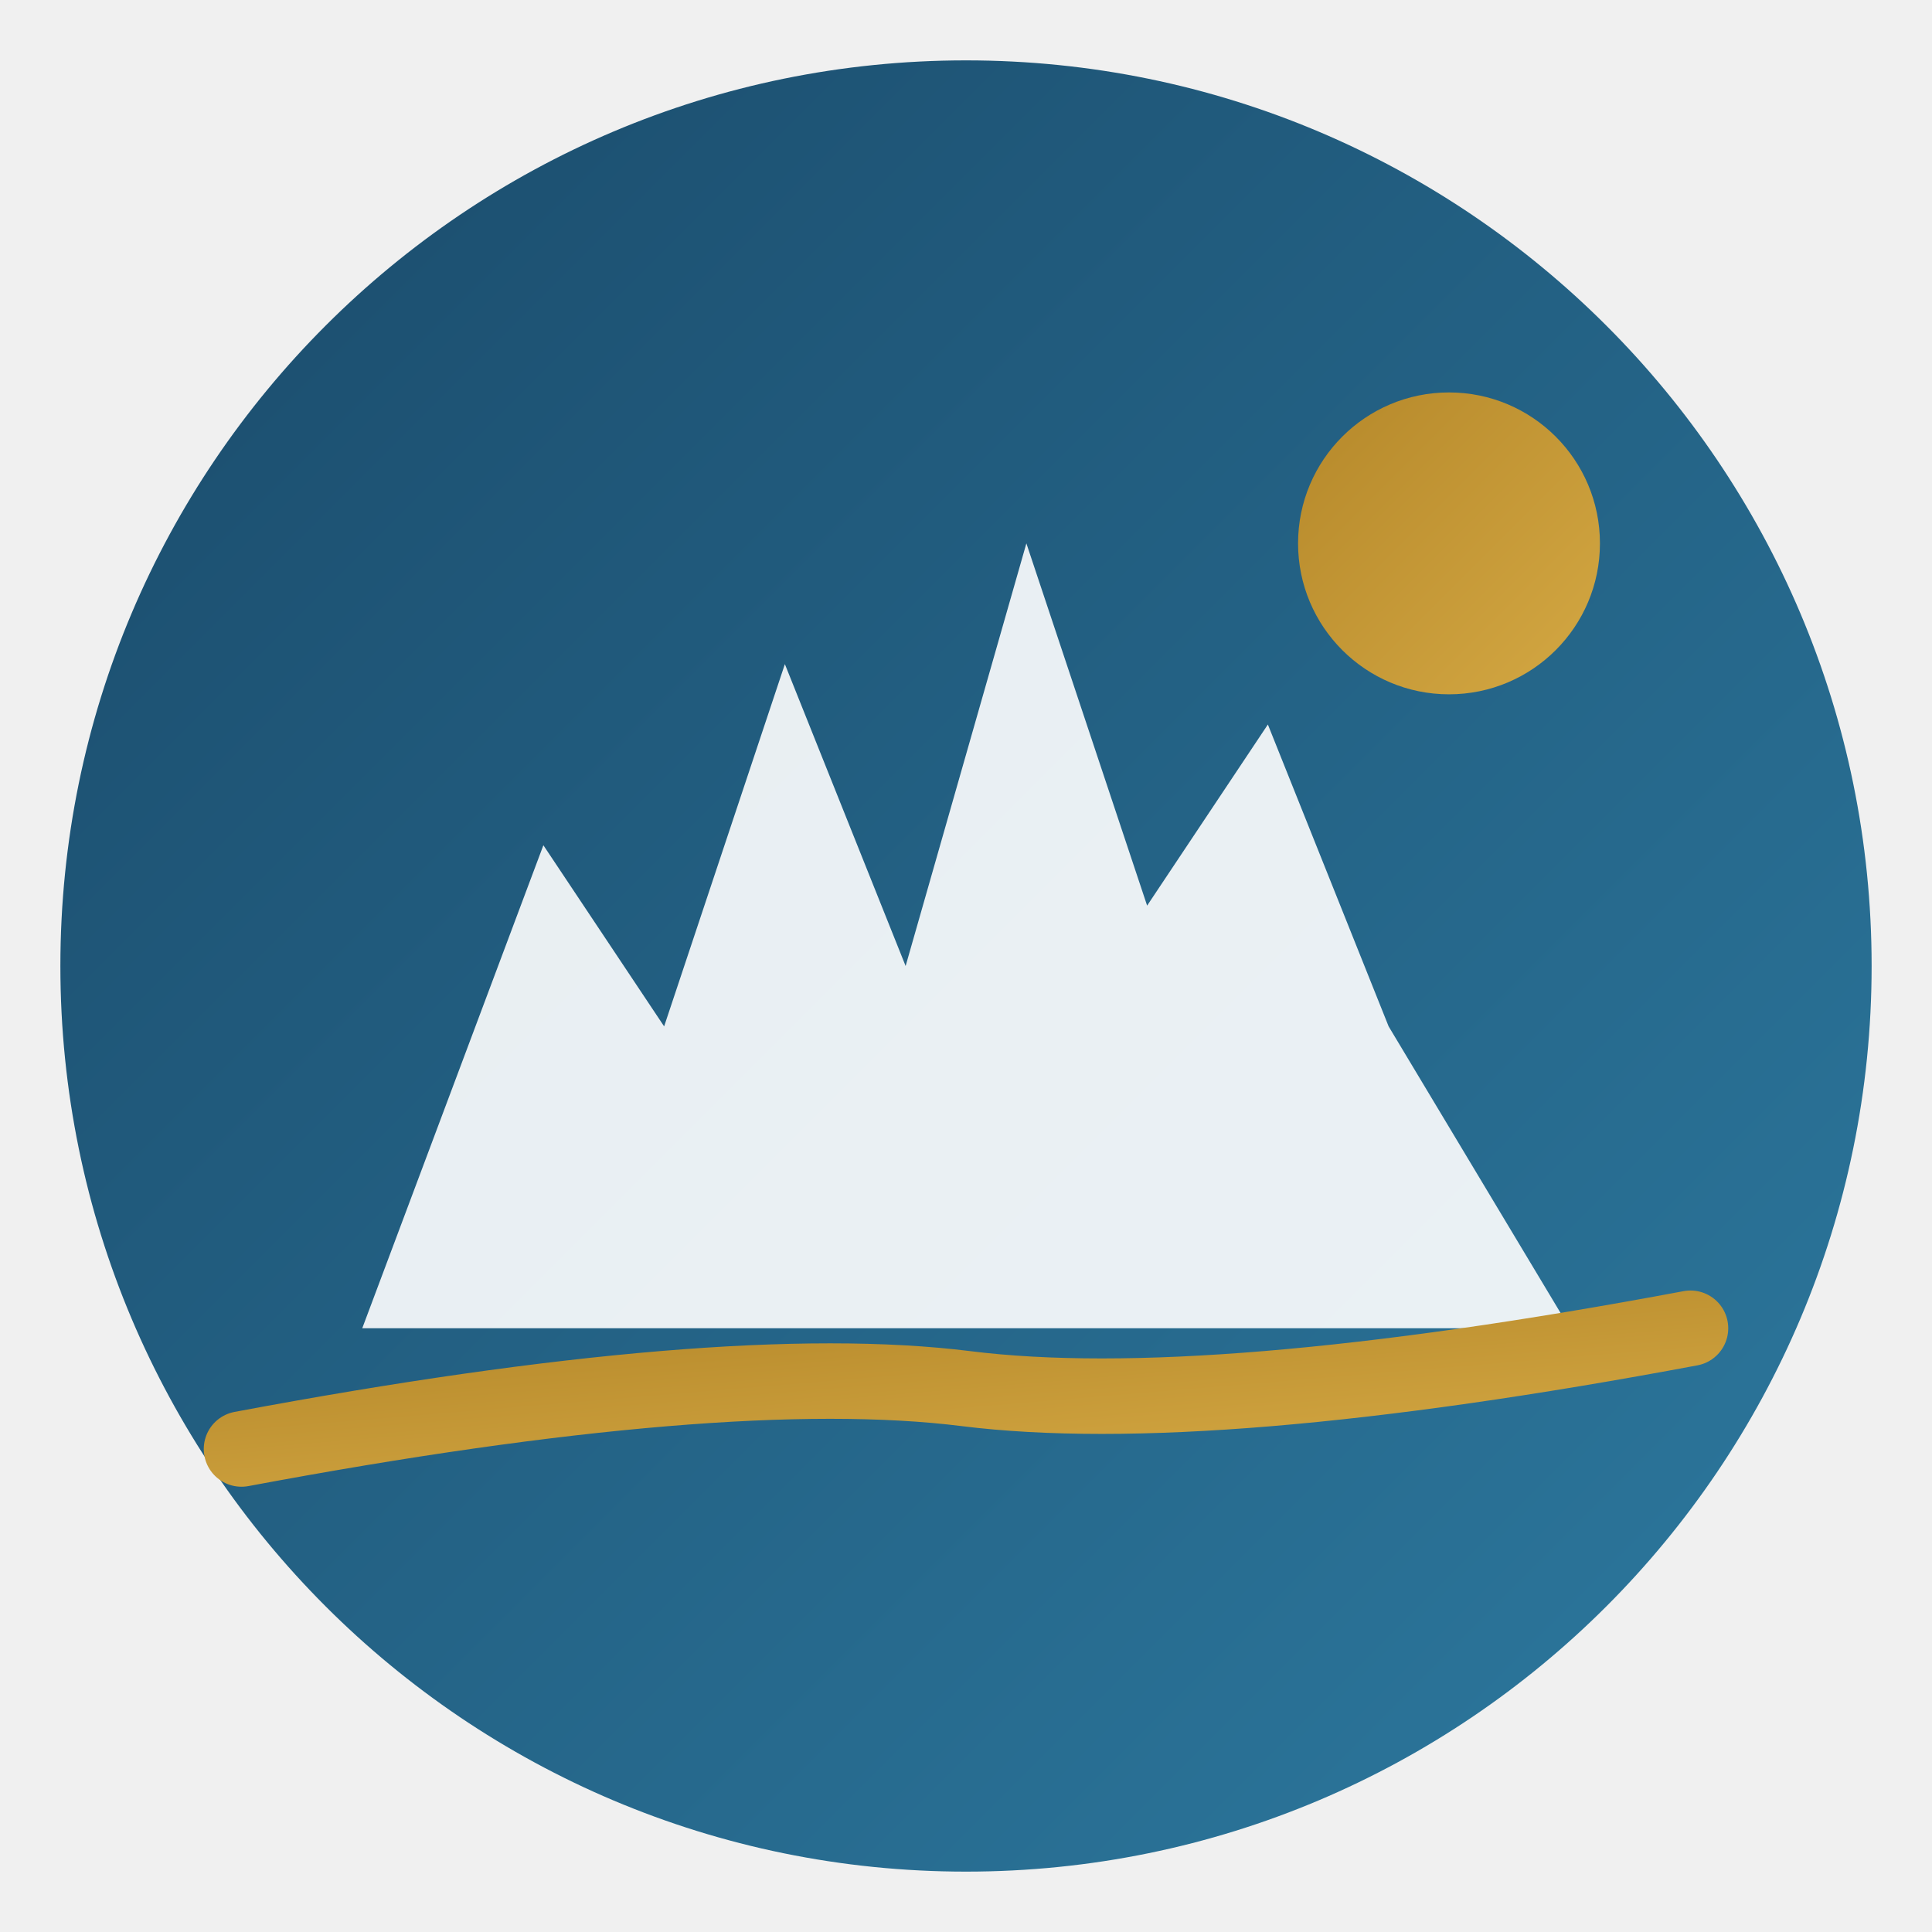
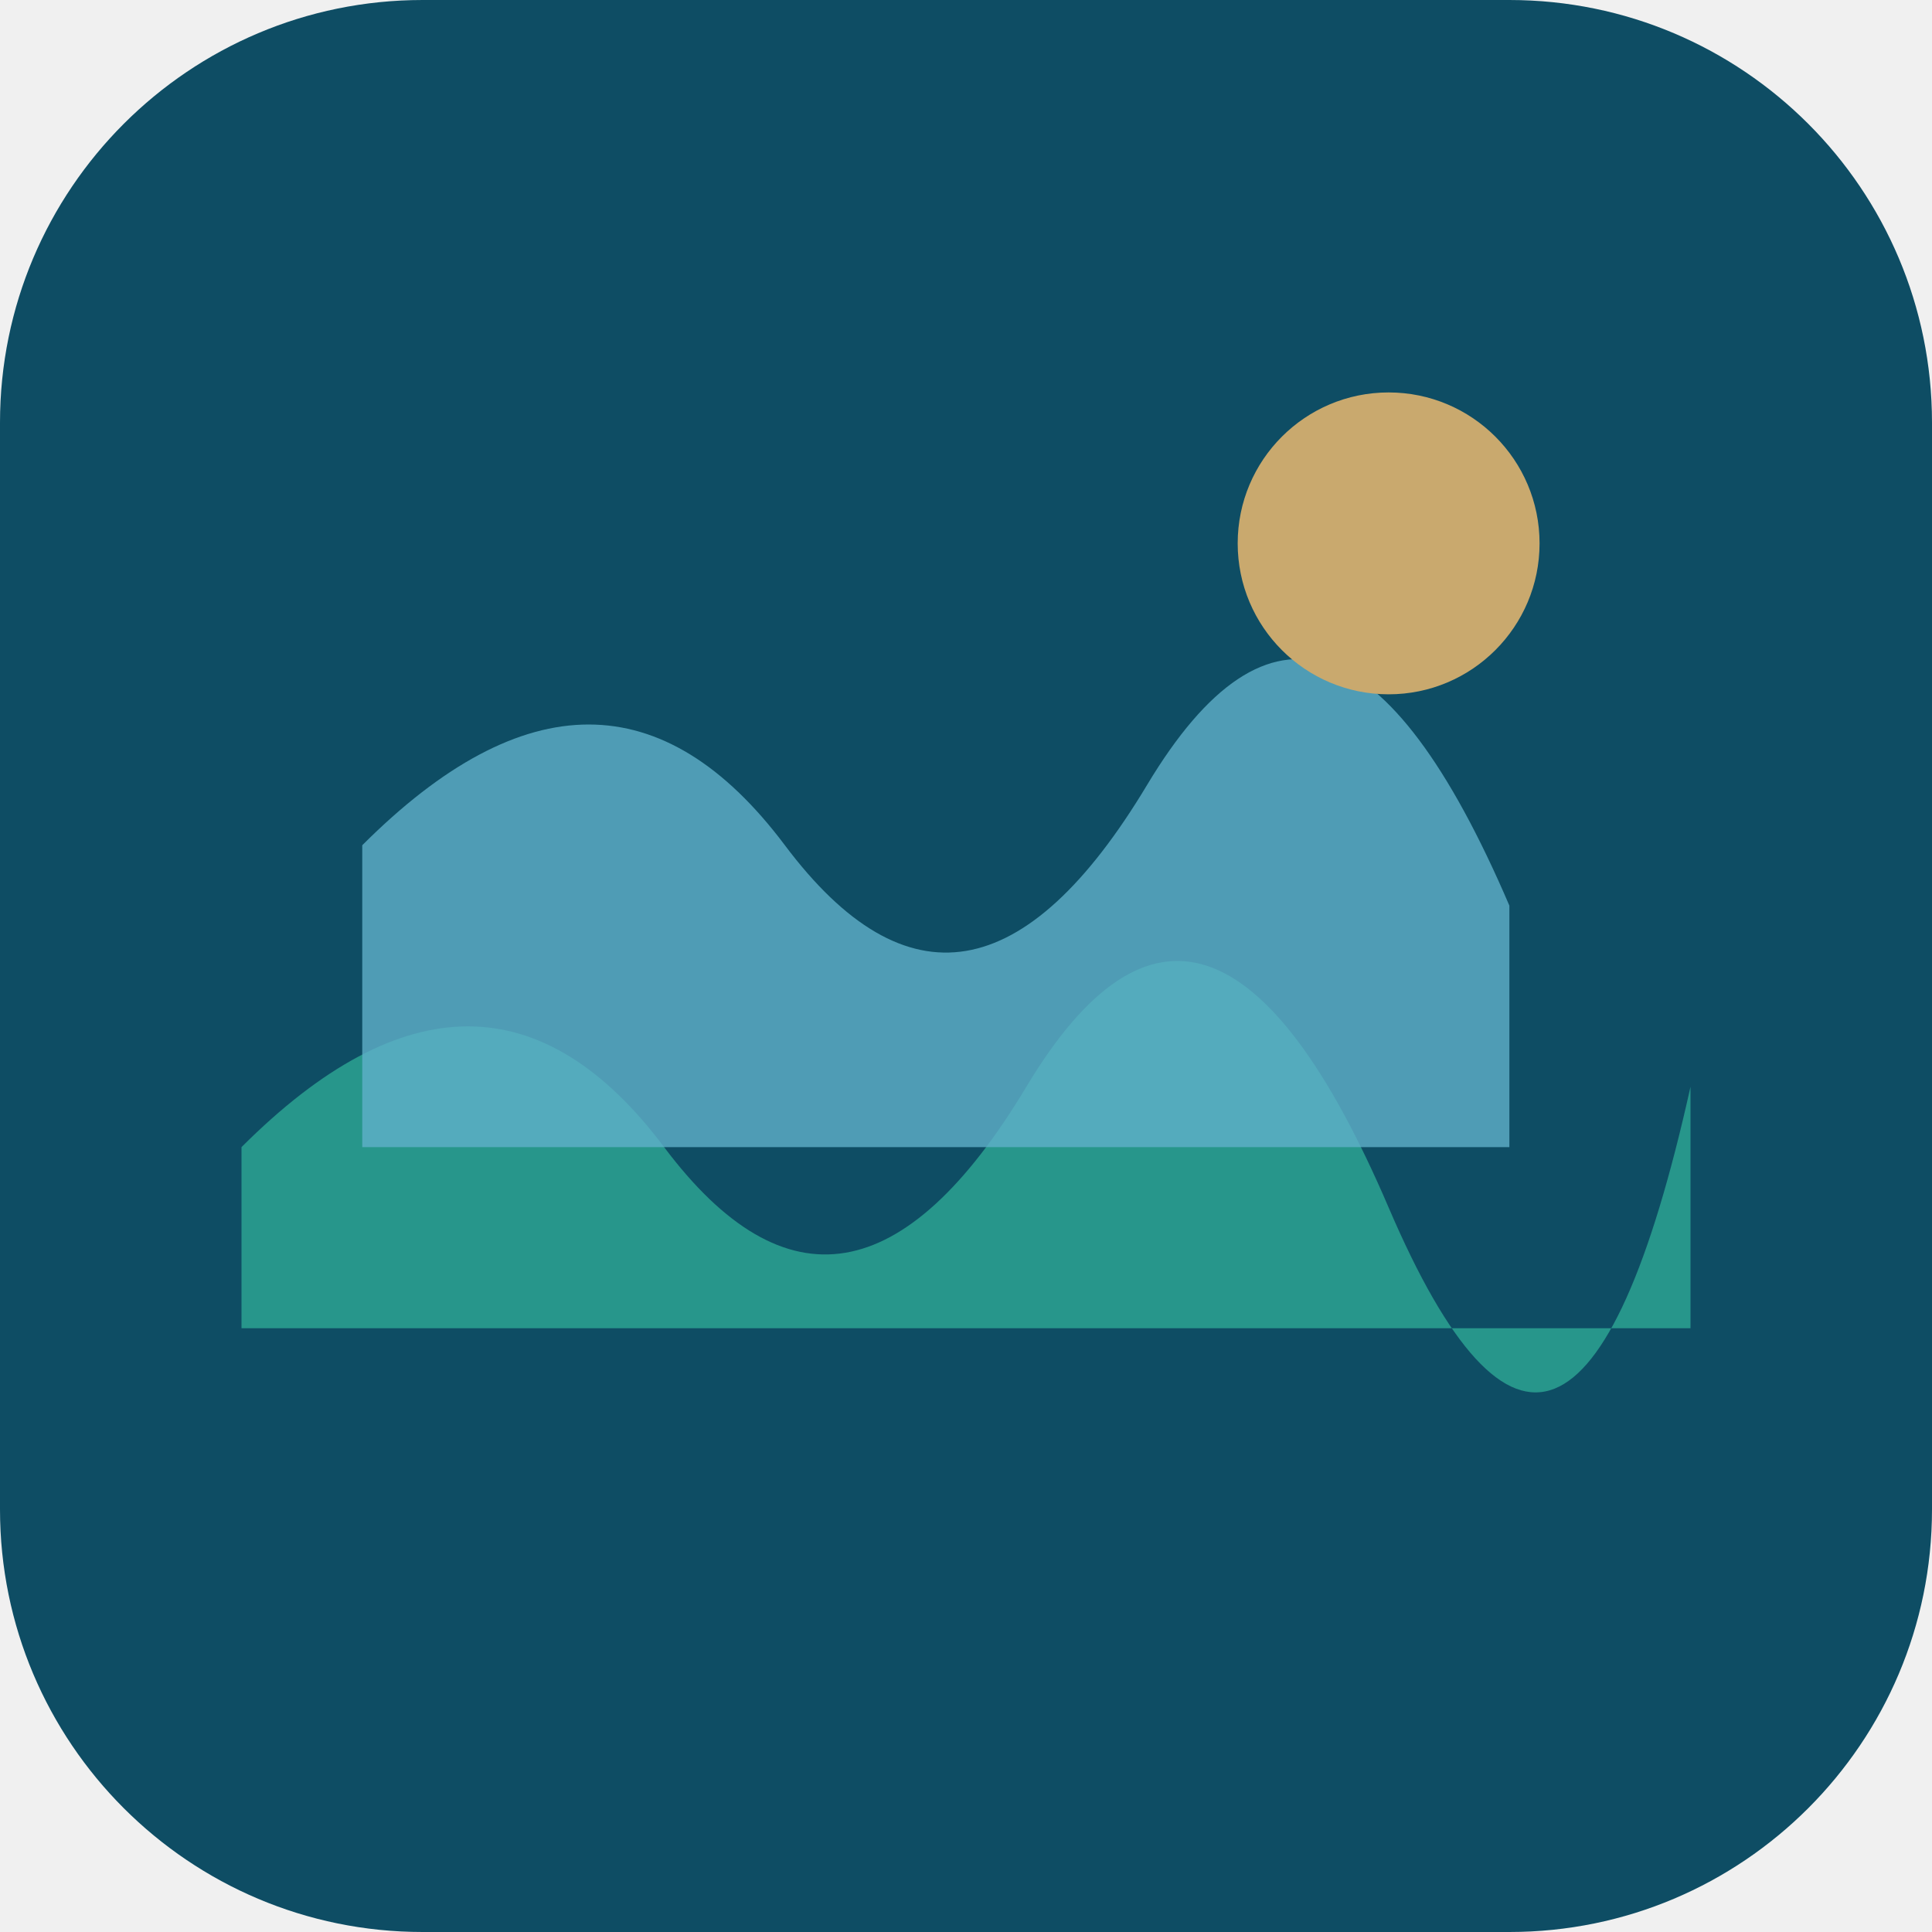
<svg xmlns="http://www.w3.org/2000/svg" viewBox="0 0 64 64">
-   <defs>
-     <linearGradient id="bg" x1="0%" y1="0%" x2="100%" y2="100%">
-       <stop offset="0%" style="stop-color:#1a4a6a" />
-       <stop offset="100%" style="stop-color:#2d7aa0" />
-     </linearGradient>
-     <linearGradient id="gold" x1="0%" y1="0%" x2="100%" y2="100%">
-       <stop offset="0%" style="stop-color:#b5882a" />
-       <stop offset="100%" style="stop-color:#d4a843" />
-     </linearGradient>
-   </defs>
-   <circle cx="32" cy="32" r="30" fill="url(#bg)" />
-   <path d="M12 44 L18 28 L22 34 L26 22 L30 32 L34 18 L38 30 L42 24 L46 34 L52 44 Z" fill="#fff" opacity="0.9" />
-   <path d="M8 48 Q24 45 32 46 Q40 47 56 44" stroke="url(#gold)" stroke-width="2.5" fill="none" stroke-linecap="round" />
-   <circle cx="48" cy="18" r="5" fill="url(#gold)" />
+   <rect width="64" height="64" rx="14" fill="#0e4d64" />
+   <path d="M8 44 L8 38 Q16 30 22 38 T34 36 T46 40 T56 36 L56 44 Z" fill="#2a9d8f" opacity="0.9" />
+   <path d="M12 38 L12 28 Q20 20 26 28 T38 26 T50 30 L50 38 Z" fill="#5fb0c9" opacity="0.8" />
+   <circle cx="46" cy="18" r="5" fill="#c9a96e" />
</svg>
